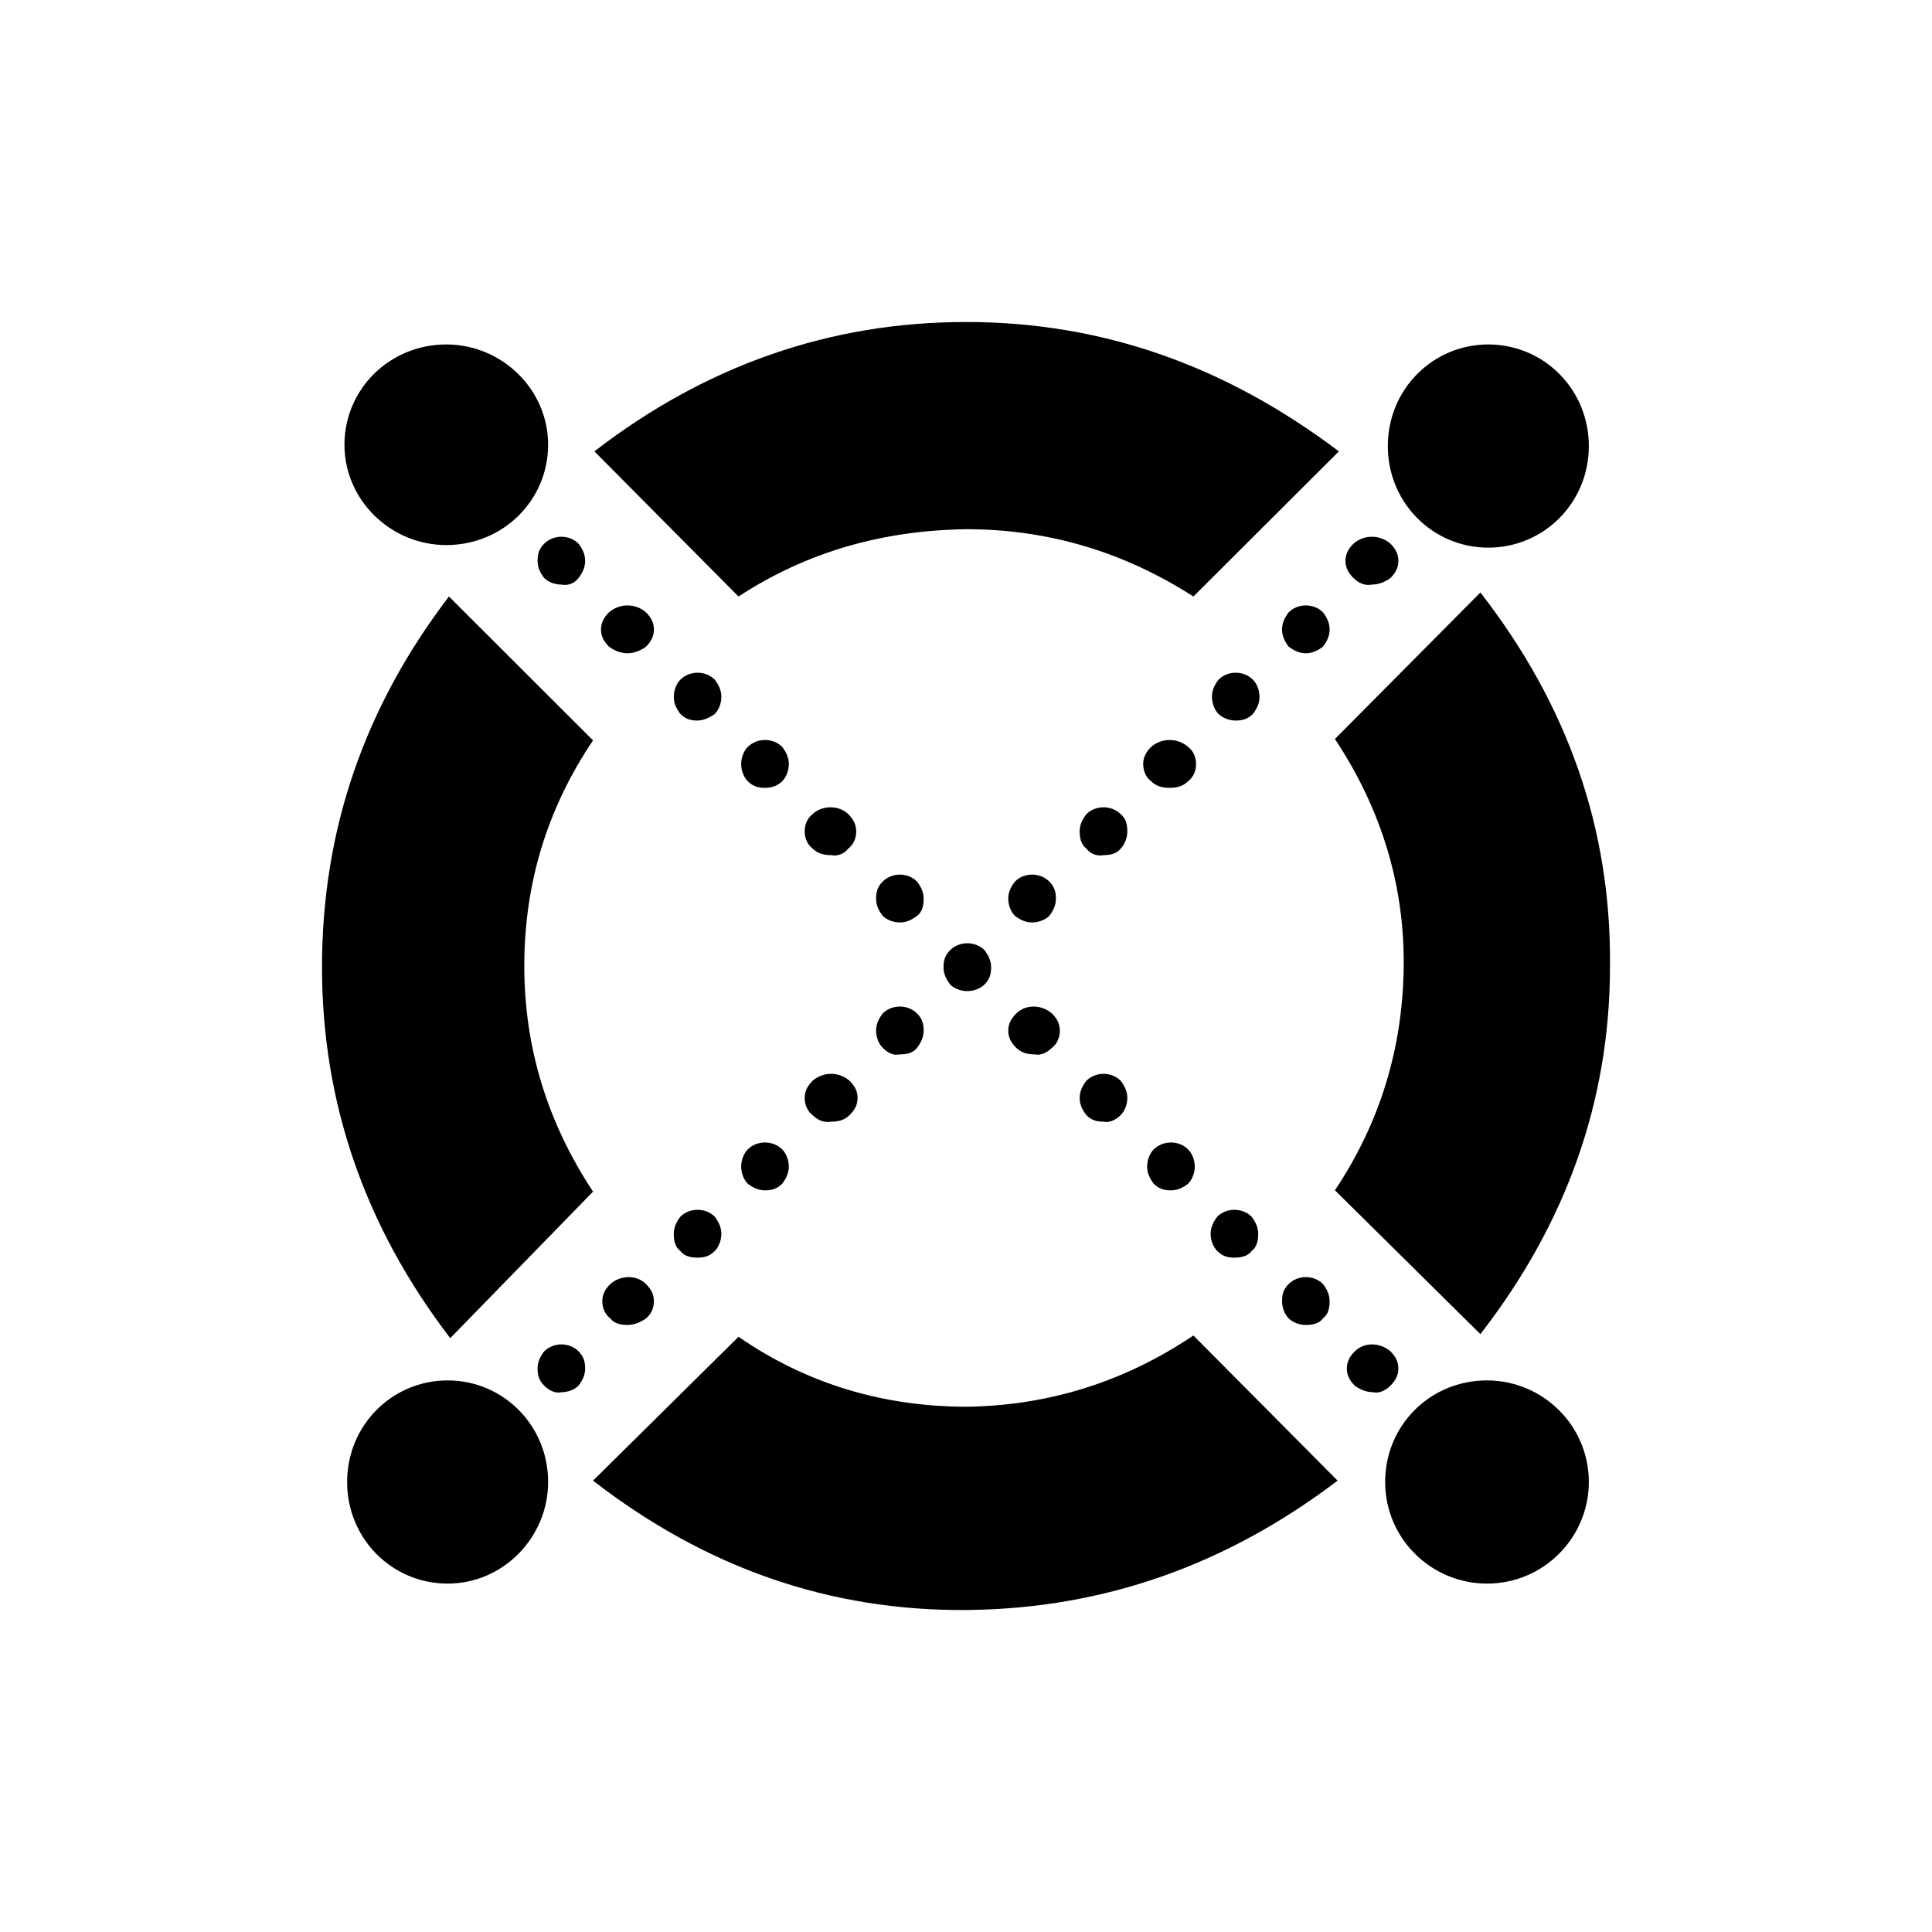
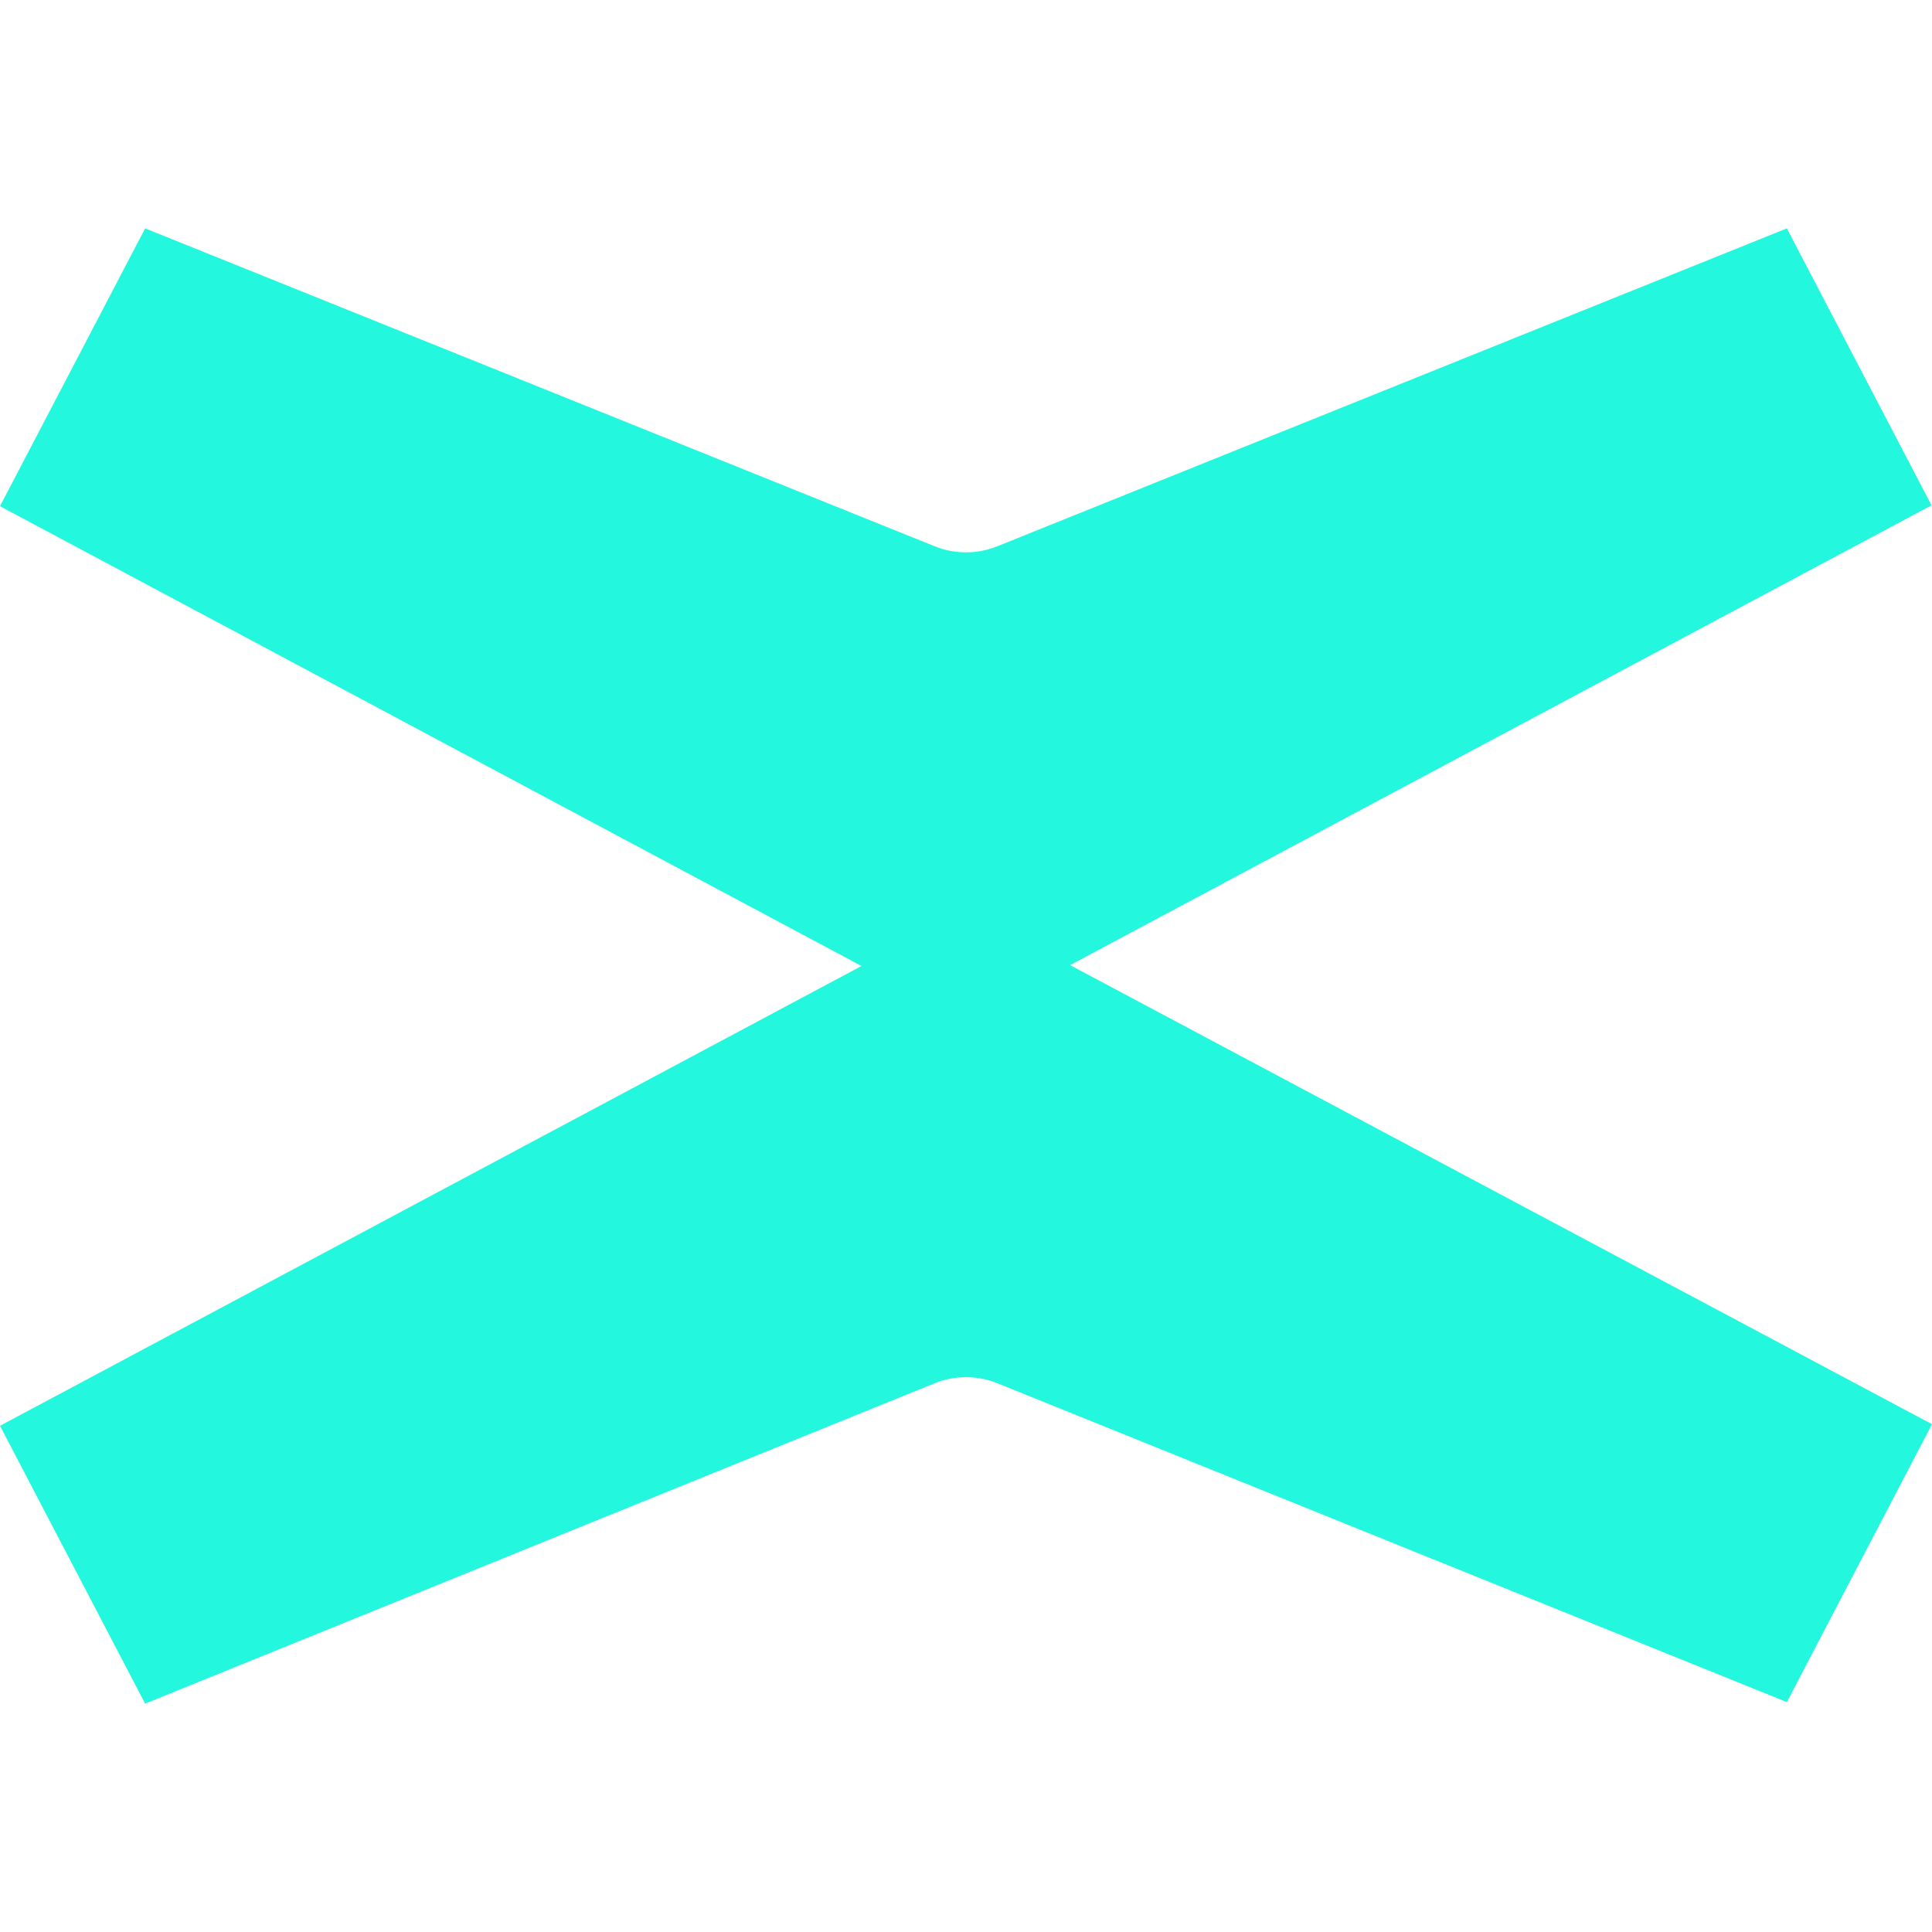
- <svg width="24" height="24" viewBox="0 0 24 24" fill="none">
-   <path fill-rule="evenodd" clip-rule="evenodd" d="M9.174 7.41C10.029 6.852 10.965 6.59 12 6.574C13.018 6.574 13.955 6.852 14.825 7.41L16.632 5.607C15.22 4.541 13.692 4 12 4C10.308 4 8.764 4.541 7.384 5.607L9.174 7.41ZM16.813 7.18C16.747 7.115 16.714 7.049 16.714 6.967C16.714 6.885 16.747 6.82 16.813 6.754C16.944 6.639 17.141 6.639 17.273 6.754C17.338 6.82 17.371 6.885 17.371 6.967C17.371 7.049 17.338 7.115 17.273 7.18C17.207 7.229 17.125 7.262 17.043 7.262C16.961 7.279 16.878 7.246 16.813 7.18ZM16.008 8.033C15.959 7.967 15.926 7.902 15.926 7.82C15.926 7.738 15.959 7.672 16.008 7.607C16.123 7.492 16.32 7.492 16.435 7.607C16.484 7.672 16.517 7.738 16.517 7.82C16.517 7.902 16.484 7.967 16.435 8.033C16.369 8.082 16.304 8.115 16.221 8.115C16.139 8.115 16.074 8.082 16.008 8.033ZM15.055 8.656C15.055 8.738 15.088 8.82 15.137 8.869C15.187 8.918 15.269 8.951 15.351 8.951C15.433 8.951 15.499 8.934 15.564 8.869C15.614 8.803 15.646 8.738 15.646 8.656C15.646 8.574 15.614 8.492 15.564 8.443C15.449 8.328 15.252 8.328 15.137 8.443C15.088 8.508 15.055 8.574 15.055 8.656ZM14.3 9.705C14.234 9.655 14.201 9.574 14.201 9.492C14.201 9.41 14.234 9.344 14.3 9.278C14.431 9.164 14.628 9.164 14.759 9.278C14.825 9.328 14.858 9.41 14.858 9.492C14.858 9.574 14.825 9.655 14.759 9.705C14.694 9.77 14.612 9.787 14.53 9.787C14.447 9.787 14.365 9.77 14.3 9.705ZM13.412 10.328C13.412 10.409 13.429 10.491 13.495 10.541C13.544 10.606 13.626 10.639 13.708 10.623C13.79 10.623 13.872 10.606 13.922 10.541C13.971 10.491 14.004 10.409 14.004 10.328C14.004 10.245 13.987 10.164 13.922 10.114C13.807 10 13.61 10 13.495 10.114C13.445 10.18 13.412 10.245 13.412 10.328ZM12.525 11.164C12.525 11.082 12.558 11.016 12.608 10.951C12.723 10.836 12.92 10.836 13.035 10.951C13.1 11.016 13.117 11.082 13.117 11.164C13.117 11.246 13.084 11.312 13.035 11.377C12.985 11.426 12.903 11.459 12.821 11.459C12.739 11.459 12.673 11.426 12.608 11.377C12.558 11.328 12.525 11.246 12.525 11.164ZM10.883 12.803C10.883 12.885 10.916 12.967 10.965 13.016C11.031 13.082 11.096 13.114 11.178 13.098C11.261 13.098 11.343 13.082 11.392 13.016C11.441 12.951 11.474 12.885 11.474 12.803C11.474 12.721 11.458 12.655 11.392 12.59C11.277 12.475 11.08 12.475 10.965 12.59C10.916 12.655 10.883 12.721 10.883 12.803ZM10.094 13.852C10.029 13.803 9.996 13.721 9.996 13.639C9.996 13.557 10.029 13.492 10.094 13.426C10.226 13.311 10.423 13.311 10.554 13.426C10.62 13.492 10.653 13.557 10.653 13.639C10.653 13.721 10.62 13.787 10.554 13.852C10.489 13.918 10.406 13.934 10.324 13.934C10.242 13.95 10.16 13.918 10.094 13.852ZM9.207 14.492C9.207 14.573 9.24 14.655 9.289 14.705C9.355 14.754 9.421 14.787 9.503 14.787C9.585 14.787 9.651 14.77 9.717 14.705C9.766 14.639 9.799 14.573 9.799 14.492C9.799 14.41 9.766 14.328 9.717 14.278C9.602 14.164 9.404 14.164 9.289 14.278C9.24 14.328 9.207 14.41 9.207 14.492ZM8.452 15.541C8.386 15.491 8.37 15.409 8.37 15.328C8.37 15.245 8.402 15.18 8.452 15.114C8.567 15 8.764 15 8.879 15.114C8.928 15.18 8.961 15.245 8.961 15.328C8.961 15.409 8.928 15.491 8.879 15.541C8.813 15.606 8.747 15.623 8.665 15.623C8.583 15.623 8.501 15.606 8.452 15.541ZM7.482 16.164C7.482 16.246 7.515 16.328 7.581 16.377C7.63 16.443 7.712 16.459 7.795 16.459C7.877 16.459 7.959 16.426 8.025 16.377C8.09 16.328 8.123 16.246 8.123 16.164C8.123 16.082 8.09 16.016 8.025 15.951C7.91 15.836 7.712 15.836 7.581 15.951C7.515 16.016 7.482 16.082 7.482 16.164ZM6.76 17.213C6.694 17.147 6.678 17.082 6.678 17C6.678 16.918 6.71 16.852 6.76 16.787C6.875 16.672 7.072 16.672 7.187 16.787C7.252 16.852 7.269 16.918 7.269 17C7.269 17.082 7.236 17.147 7.187 17.213C7.137 17.262 7.055 17.295 6.973 17.295C6.907 17.311 6.825 17.279 6.76 17.213ZM7.269 6.967C7.269 7.049 7.236 7.115 7.187 7.18C7.137 7.246 7.055 7.279 6.973 7.262C6.891 7.262 6.809 7.229 6.76 7.18C6.71 7.115 6.678 7.049 6.678 6.967C6.678 6.885 6.694 6.82 6.76 6.754C6.875 6.639 7.072 6.639 7.187 6.754C7.236 6.82 7.269 6.885 7.269 6.967ZM8.025 8.033C8.09 7.967 8.123 7.902 8.123 7.82C8.123 7.738 8.09 7.672 8.025 7.607C7.893 7.492 7.696 7.492 7.565 7.607C7.499 7.672 7.466 7.738 7.466 7.82C7.466 7.902 7.499 7.967 7.565 8.033C7.63 8.082 7.712 8.115 7.795 8.115C7.877 8.115 7.959 8.082 8.025 8.033ZM8.961 8.656C8.961 8.738 8.928 8.82 8.879 8.869C8.813 8.918 8.731 8.951 8.665 8.951C8.583 8.951 8.517 8.934 8.452 8.869C8.402 8.803 8.37 8.738 8.37 8.656C8.37 8.574 8.402 8.492 8.452 8.443C8.567 8.328 8.764 8.328 8.879 8.443C8.928 8.508 8.961 8.574 8.961 8.656ZM9.717 9.705C9.766 9.655 9.799 9.574 9.799 9.492C9.799 9.41 9.766 9.344 9.717 9.278C9.602 9.164 9.404 9.164 9.289 9.278C9.24 9.328 9.207 9.41 9.207 9.492C9.207 9.574 9.24 9.655 9.289 9.705C9.355 9.77 9.421 9.787 9.503 9.787C9.569 9.787 9.651 9.77 9.717 9.705ZM10.636 10.328C10.636 10.409 10.604 10.491 10.538 10.541C10.489 10.606 10.406 10.639 10.324 10.623C10.242 10.623 10.16 10.606 10.094 10.541C10.029 10.491 9.996 10.409 9.996 10.328C9.996 10.245 10.029 10.164 10.094 10.114C10.209 10 10.423 10 10.538 10.114C10.604 10.18 10.636 10.245 10.636 10.328ZM11.474 11.164C11.474 11.082 11.441 11.016 11.392 10.951C11.277 10.836 11.08 10.836 10.965 10.951C10.899 11.016 10.883 11.082 10.883 11.164C10.883 11.246 10.916 11.312 10.965 11.377C11.014 11.426 11.096 11.459 11.178 11.459C11.261 11.459 11.326 11.426 11.392 11.377C11.458 11.328 11.474 11.246 11.474 11.164ZM12.312 12.017C12.312 12.098 12.296 12.164 12.23 12.23C12.181 12.279 12.098 12.312 12.016 12.312C11.934 12.312 11.852 12.279 11.803 12.23C11.753 12.164 11.721 12.098 11.721 12.017C11.721 11.934 11.737 11.869 11.803 11.803C11.918 11.689 12.115 11.689 12.23 11.803C12.279 11.869 12.312 11.934 12.312 12.017ZM13.068 13.016C13.133 12.967 13.166 12.885 13.166 12.803C13.166 12.721 13.133 12.655 13.068 12.59C12.936 12.475 12.739 12.475 12.624 12.59C12.558 12.655 12.525 12.721 12.525 12.803C12.525 12.885 12.558 12.951 12.624 13.016C12.69 13.082 12.772 13.098 12.854 13.098C12.92 13.114 13.002 13.082 13.068 13.016ZM14.004 13.639C14.004 13.721 13.971 13.803 13.922 13.852C13.856 13.918 13.774 13.95 13.708 13.934C13.626 13.934 13.56 13.918 13.495 13.852C13.445 13.787 13.412 13.721 13.412 13.639C13.412 13.557 13.445 13.492 13.495 13.426C13.61 13.311 13.807 13.311 13.922 13.426C13.971 13.492 14.004 13.557 14.004 13.639ZM14.759 14.705C14.809 14.655 14.842 14.573 14.842 14.492C14.842 14.41 14.809 14.328 14.759 14.278C14.645 14.164 14.447 14.164 14.332 14.278C14.283 14.328 14.25 14.41 14.25 14.492C14.25 14.573 14.283 14.639 14.332 14.705C14.398 14.77 14.464 14.787 14.546 14.787C14.628 14.787 14.694 14.754 14.759 14.705ZM15.63 15.328C15.63 15.409 15.614 15.491 15.548 15.541C15.499 15.606 15.417 15.623 15.335 15.623C15.252 15.623 15.187 15.606 15.121 15.541C15.072 15.491 15.039 15.409 15.039 15.328C15.039 15.245 15.072 15.18 15.121 15.114C15.236 15 15.433 15 15.548 15.114C15.597 15.18 15.63 15.245 15.63 15.328ZM16.435 16.377C16.501 16.328 16.517 16.246 16.517 16.164C16.517 16.082 16.484 16.016 16.435 15.951C16.32 15.836 16.123 15.836 16.008 15.951C15.942 16.016 15.926 16.082 15.926 16.164C15.926 16.246 15.959 16.328 16.008 16.377C16.057 16.426 16.139 16.459 16.221 16.459C16.304 16.459 16.386 16.443 16.435 16.377ZM17.371 17C17.371 17.082 17.338 17.147 17.273 17.213C17.207 17.279 17.125 17.311 17.059 17.295C16.977 17.295 16.895 17.262 16.829 17.213C16.764 17.147 16.731 17.082 16.731 17C16.731 16.918 16.764 16.852 16.829 16.787C16.944 16.672 17.141 16.672 17.273 16.787C17.338 16.852 17.371 16.918 17.371 17ZM6.513 12C6.513 13 6.793 13.934 7.367 14.803L5.593 16.623C4.526 15.229 4 13.688 4 12.016C4 10.311 4.526 8.787 5.577 7.41L7.367 9.197C6.793 10.049 6.513 10.983 6.513 12ZM14.825 16.59C13.971 17.164 13.035 17.459 12.016 17.475C10.981 17.475 10.029 17.196 9.174 16.606L7.367 18.393C8.764 19.475 10.308 20.016 12.016 20C13.708 19.983 15.236 19.442 16.616 18.393L14.825 16.59ZM17.437 12.032C17.453 11 17.158 10.049 16.583 9.18L18.39 7.36C19.474 8.754 20.016 10.295 20 12C20 13.672 19.458 15.196 18.39 16.573L16.583 14.786C17.141 13.95 17.421 13.032 17.437 12.032ZM18.472 17.148C19.162 17.148 19.737 17.705 19.737 18.41C19.737 19.098 19.178 19.672 18.472 19.672C17.782 19.672 17.207 19.115 17.207 18.41C17.207 17.705 17.766 17.148 18.472 17.148ZM6.809 18.41C6.809 17.705 6.25 17.148 5.561 17.148C4.871 17.148 4.312 17.705 4.312 18.41C4.312 19.115 4.871 19.672 5.561 19.672C6.25 19.672 6.809 19.098 6.809 18.41ZM18.488 4.279C19.178 4.279 19.737 4.836 19.737 5.541C19.737 6.246 19.178 6.803 18.488 6.803C17.799 6.803 17.24 6.246 17.24 5.541C17.24 4.836 17.799 4.279 18.488 4.279ZM6.809 5.525C6.809 4.836 6.234 4.279 5.544 4.279C4.838 4.279 4.279 4.836 4.279 5.525C4.279 6.213 4.854 6.771 5.544 6.771C6.25 6.771 6.809 6.213 6.809 5.525Z" fill="black" />
+ <svg xmlns="http://www.w3.org/2000/svg" width="24" height="24" viewBox="0 0 24 24" fill="none">
+   <path d="M13.293 11.989L23.994 6.277L22.197 2.837L12.392 6.785C12.141 6.887 11.859 6.887 11.608 6.785L1.803 2.837L0 6.288L10.702 12L0 17.712L1.803 21.163L11.608 17.184C11.859 17.082 12.141 17.082 12.392 17.184L22.197 21.144L24 17.692L13.293 11.989Z" fill="#23F7DD" />
</svg>
